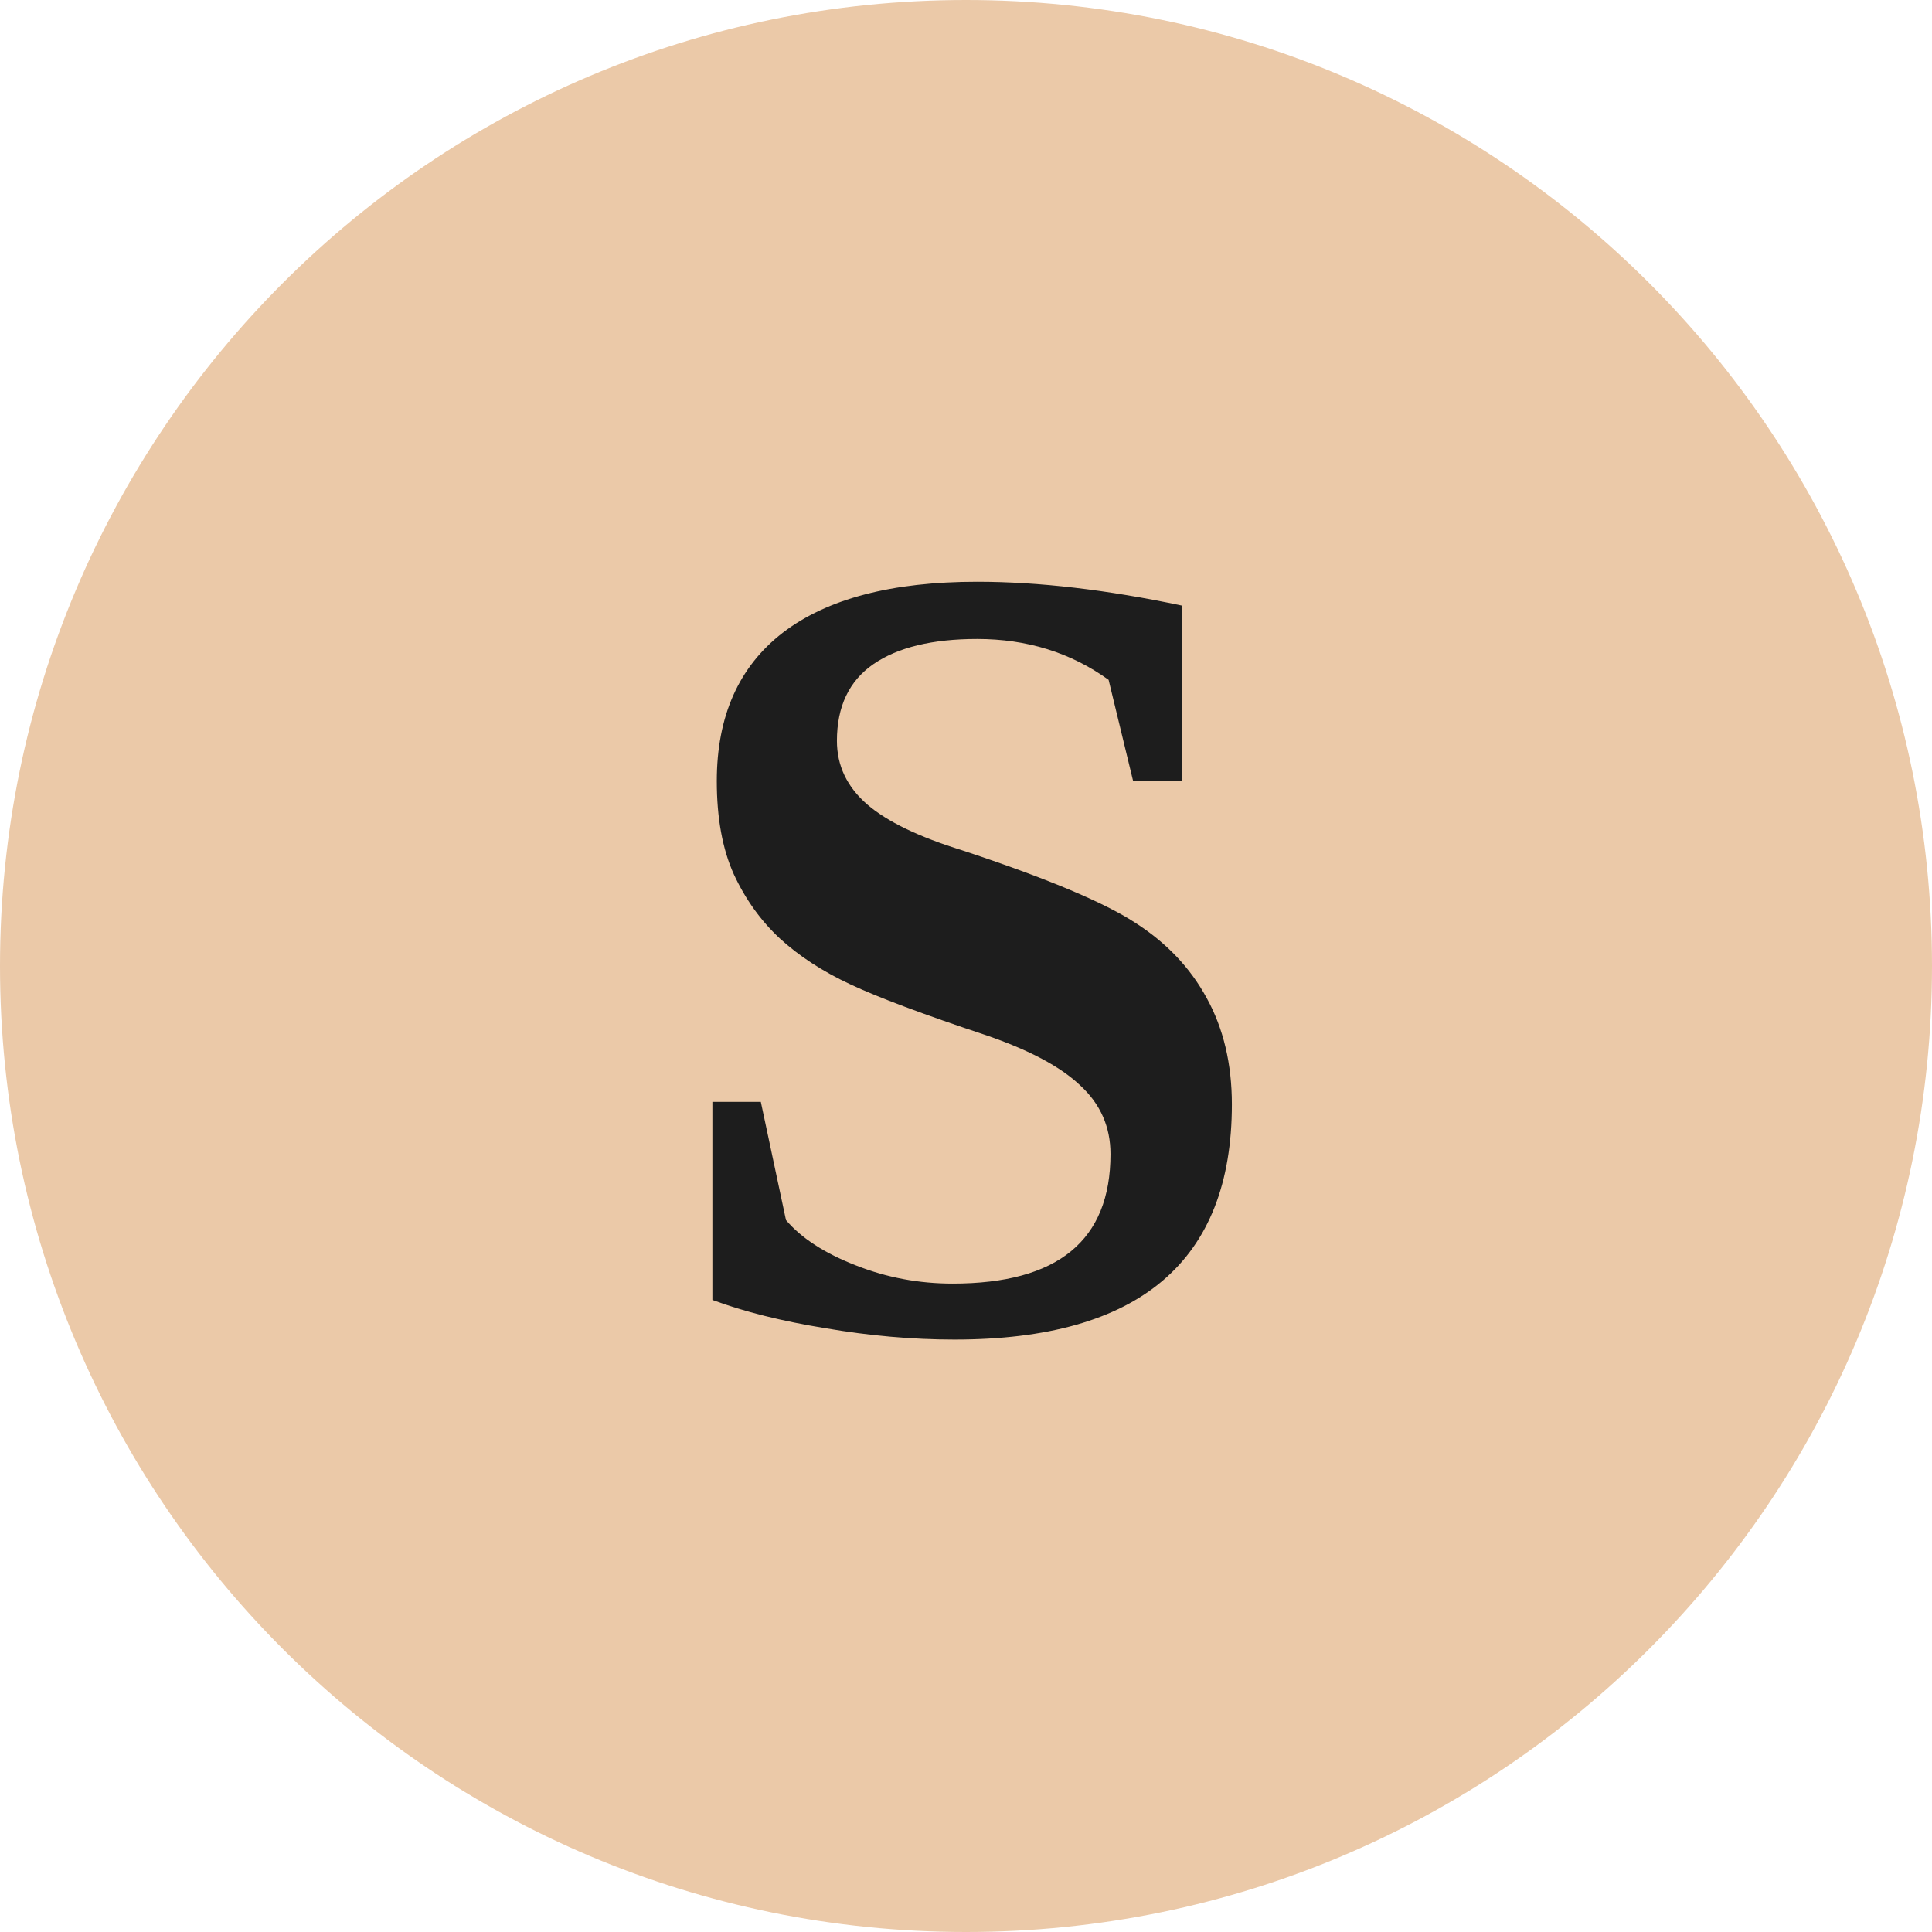
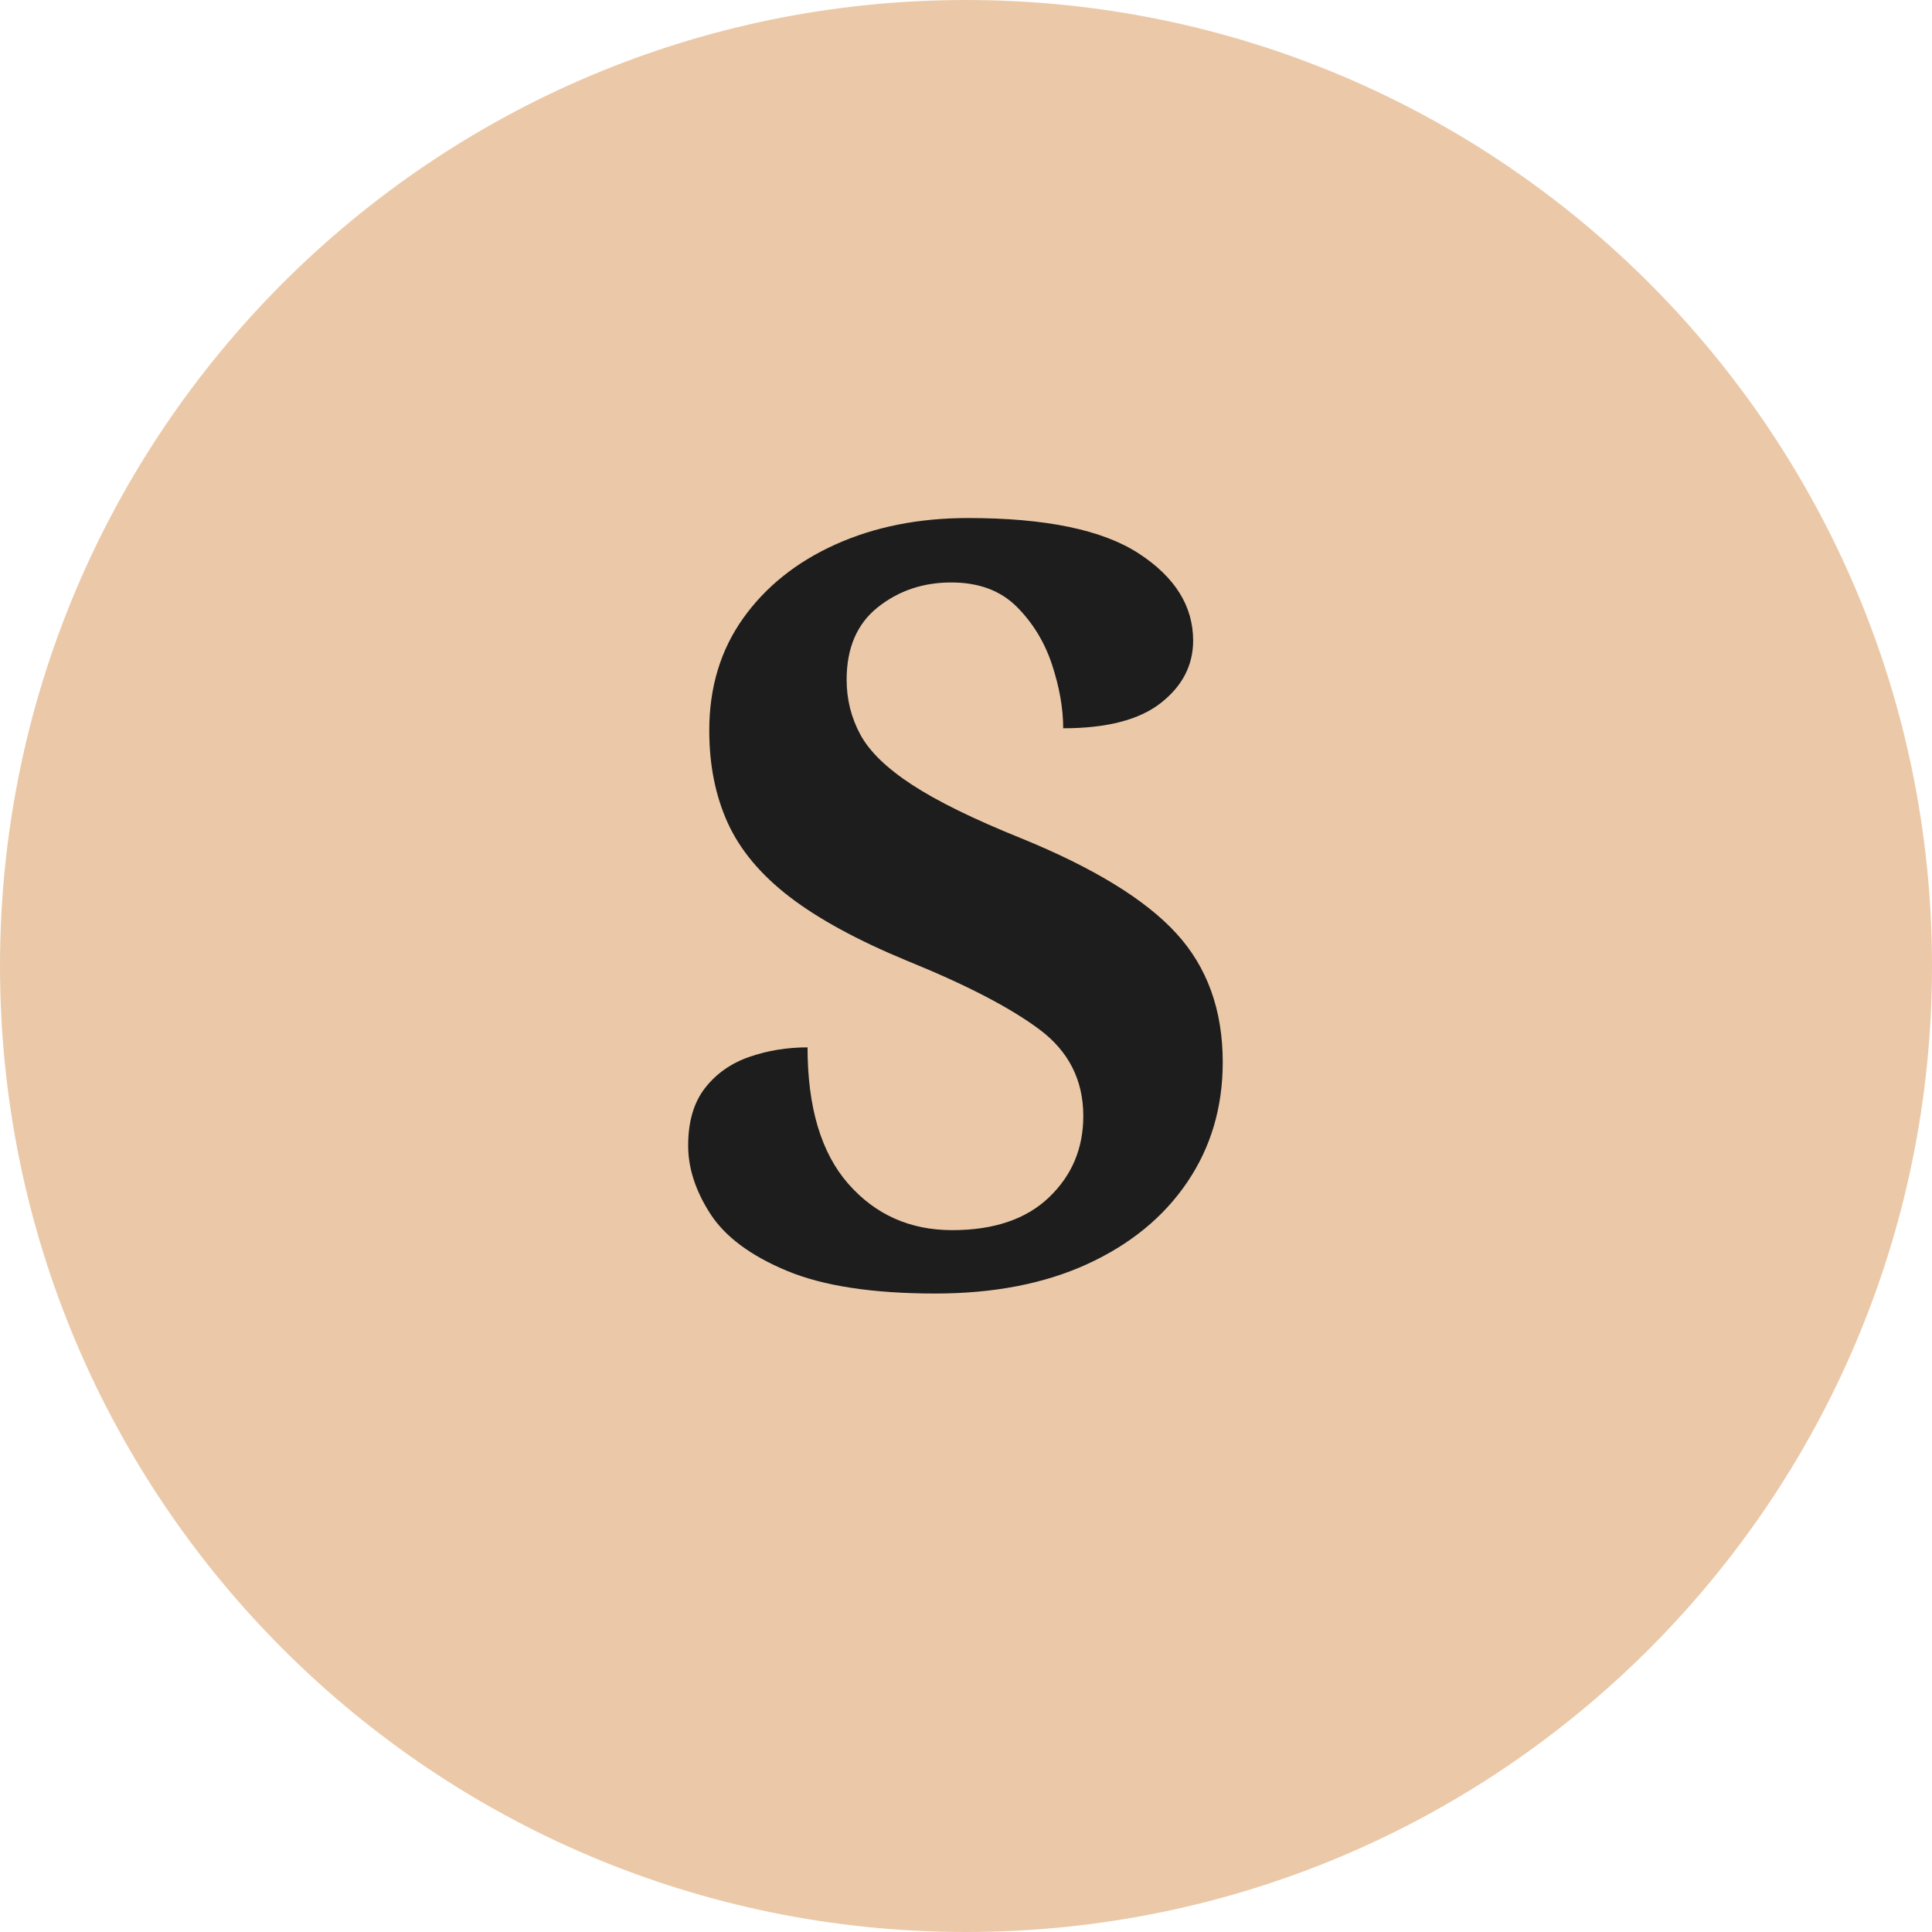
- <svg xmlns="http://www.w3.org/2000/svg" width="48" height="48" viewBox="0 0 48 48">
-   <circle cx="24" cy="24" r="24" fill="#EBC9A8" />
-   <text x="24" y="33" font-family="Georgia, 'Times New Roman', serif" font-size="28" font-weight="700" fill="#1D1D1D" text-anchor="middle">S</text>
+ <svg xmlns="http://www.w3.org/2000/svg" viewBox="0 0 512 512">
+   <circle cx="256" cy="256" r="256" fill="#EBC9A8" />
+   <text x="256" y="340" font-family="Georgia, serif" font-size="280" font-weight="bold" fill="#1D1D1D" text-anchor="middle">S</text>
</svg>
